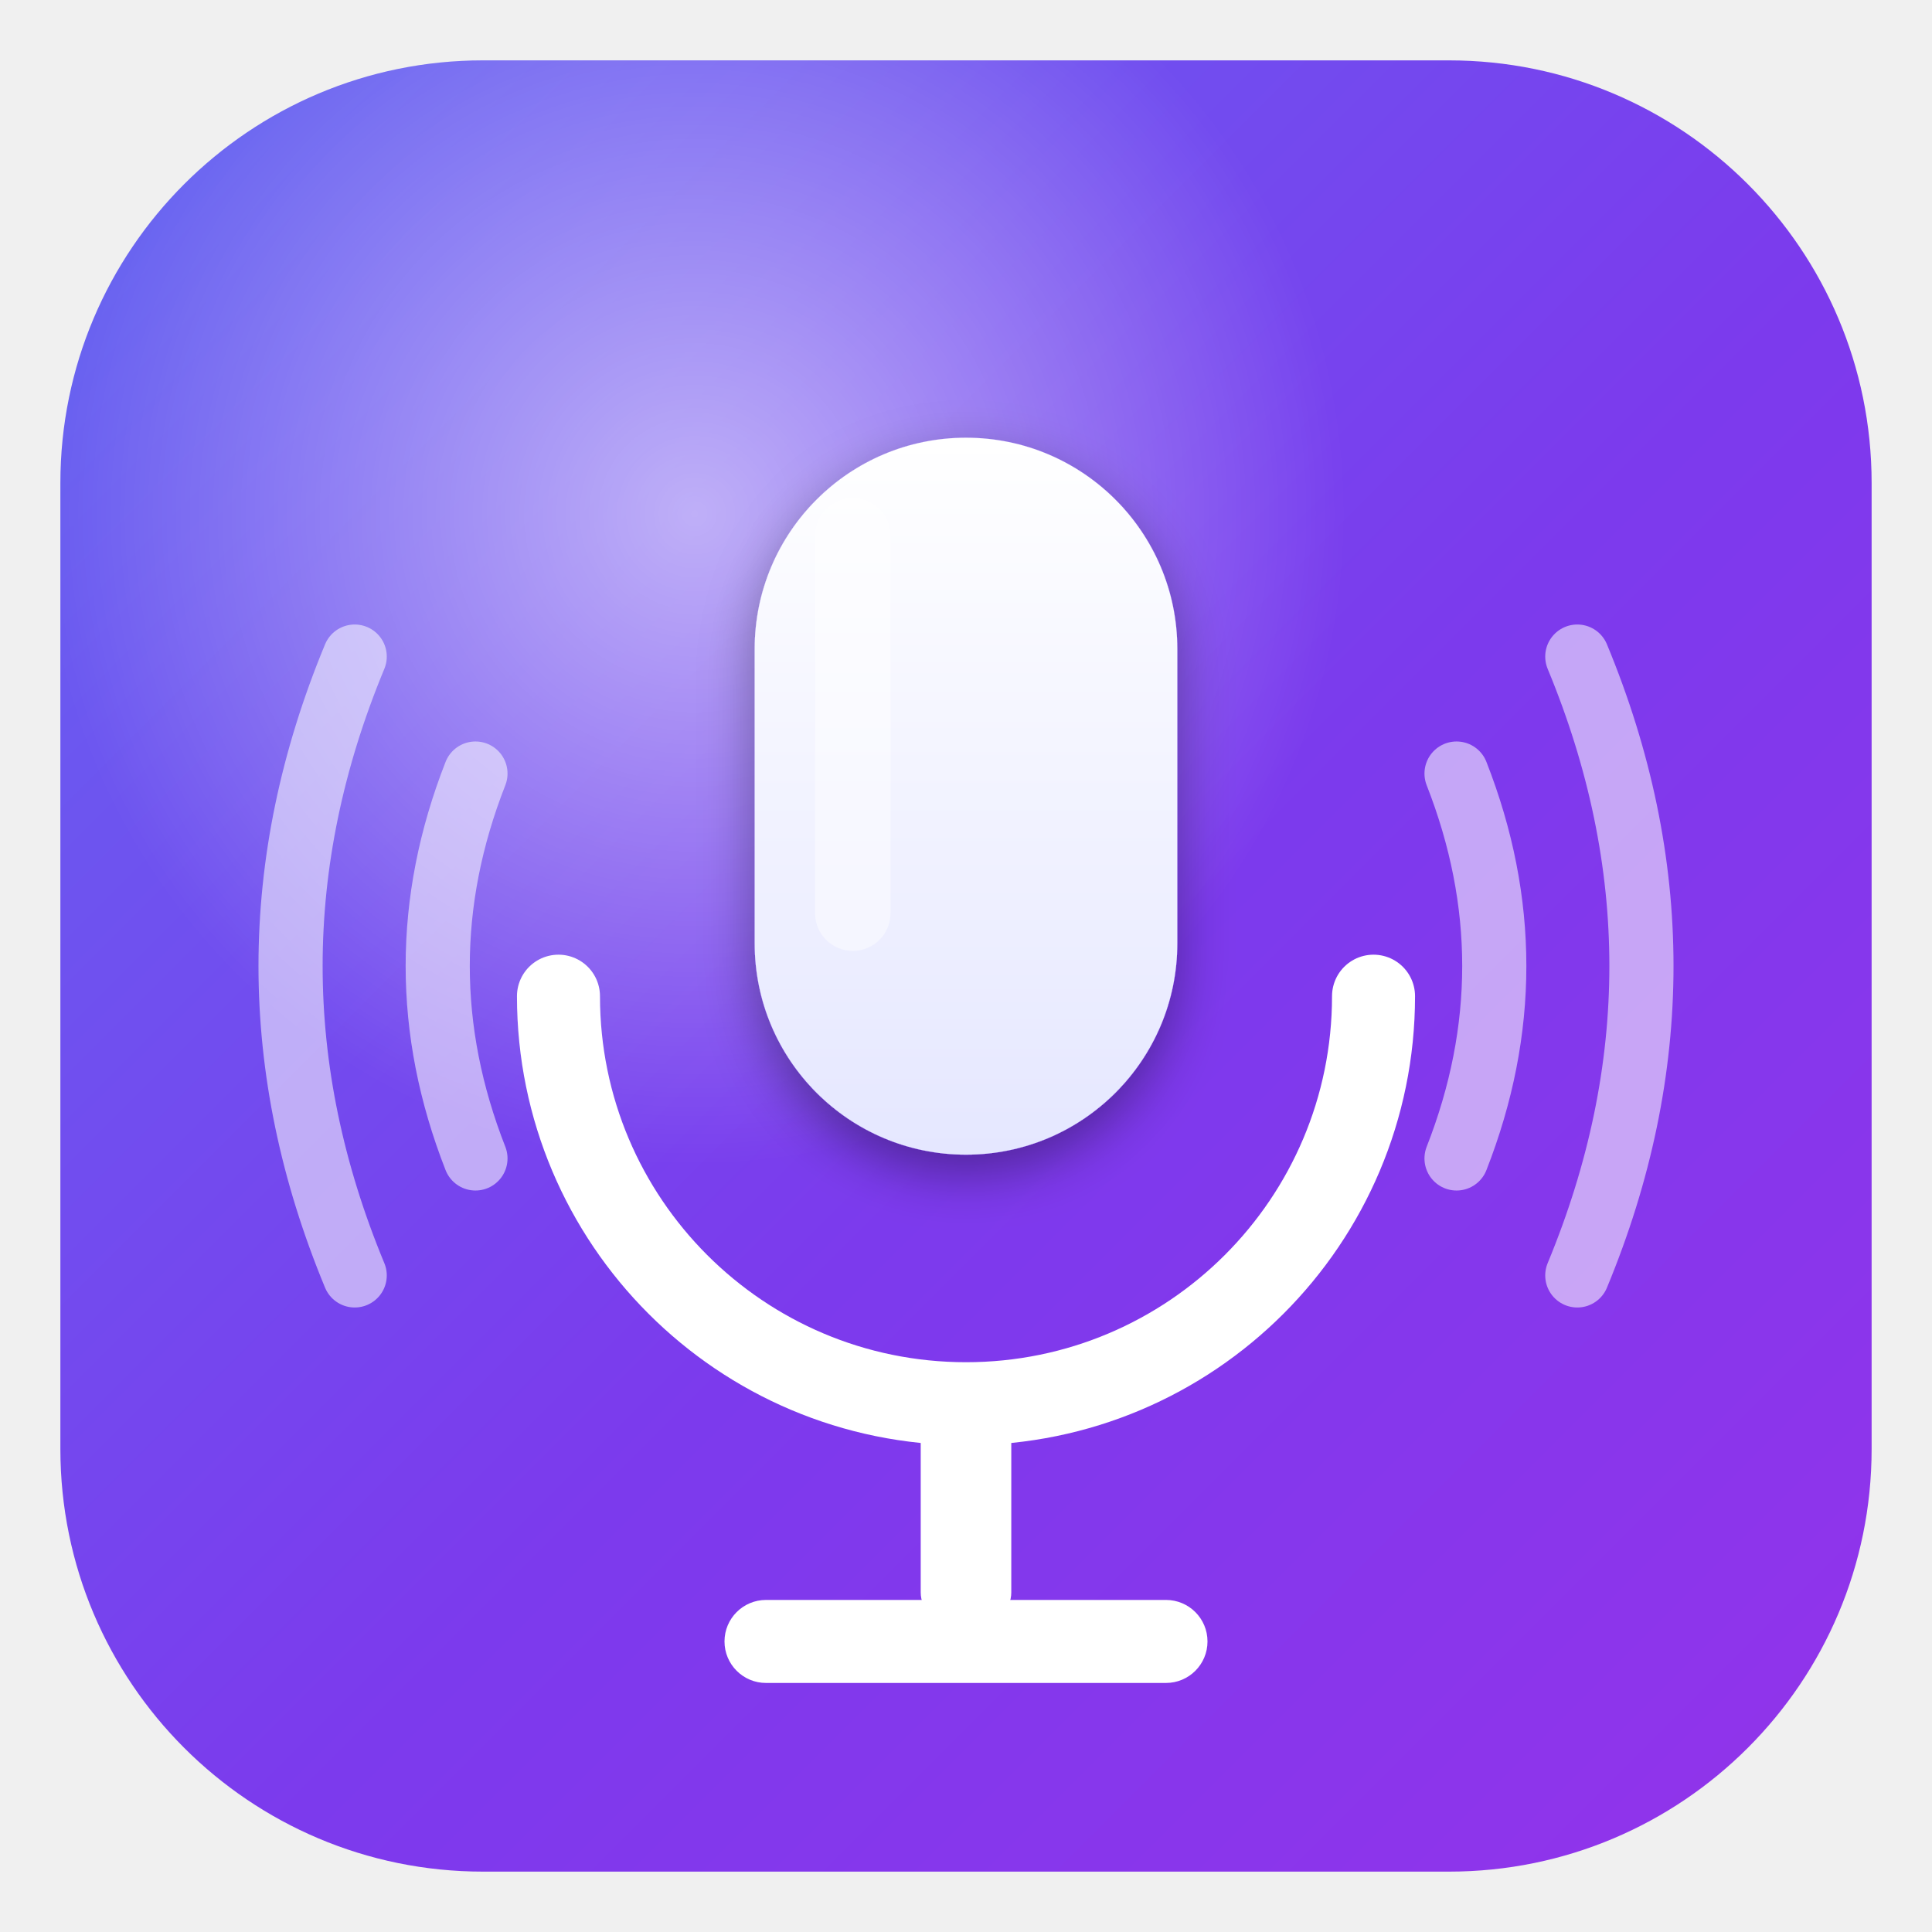
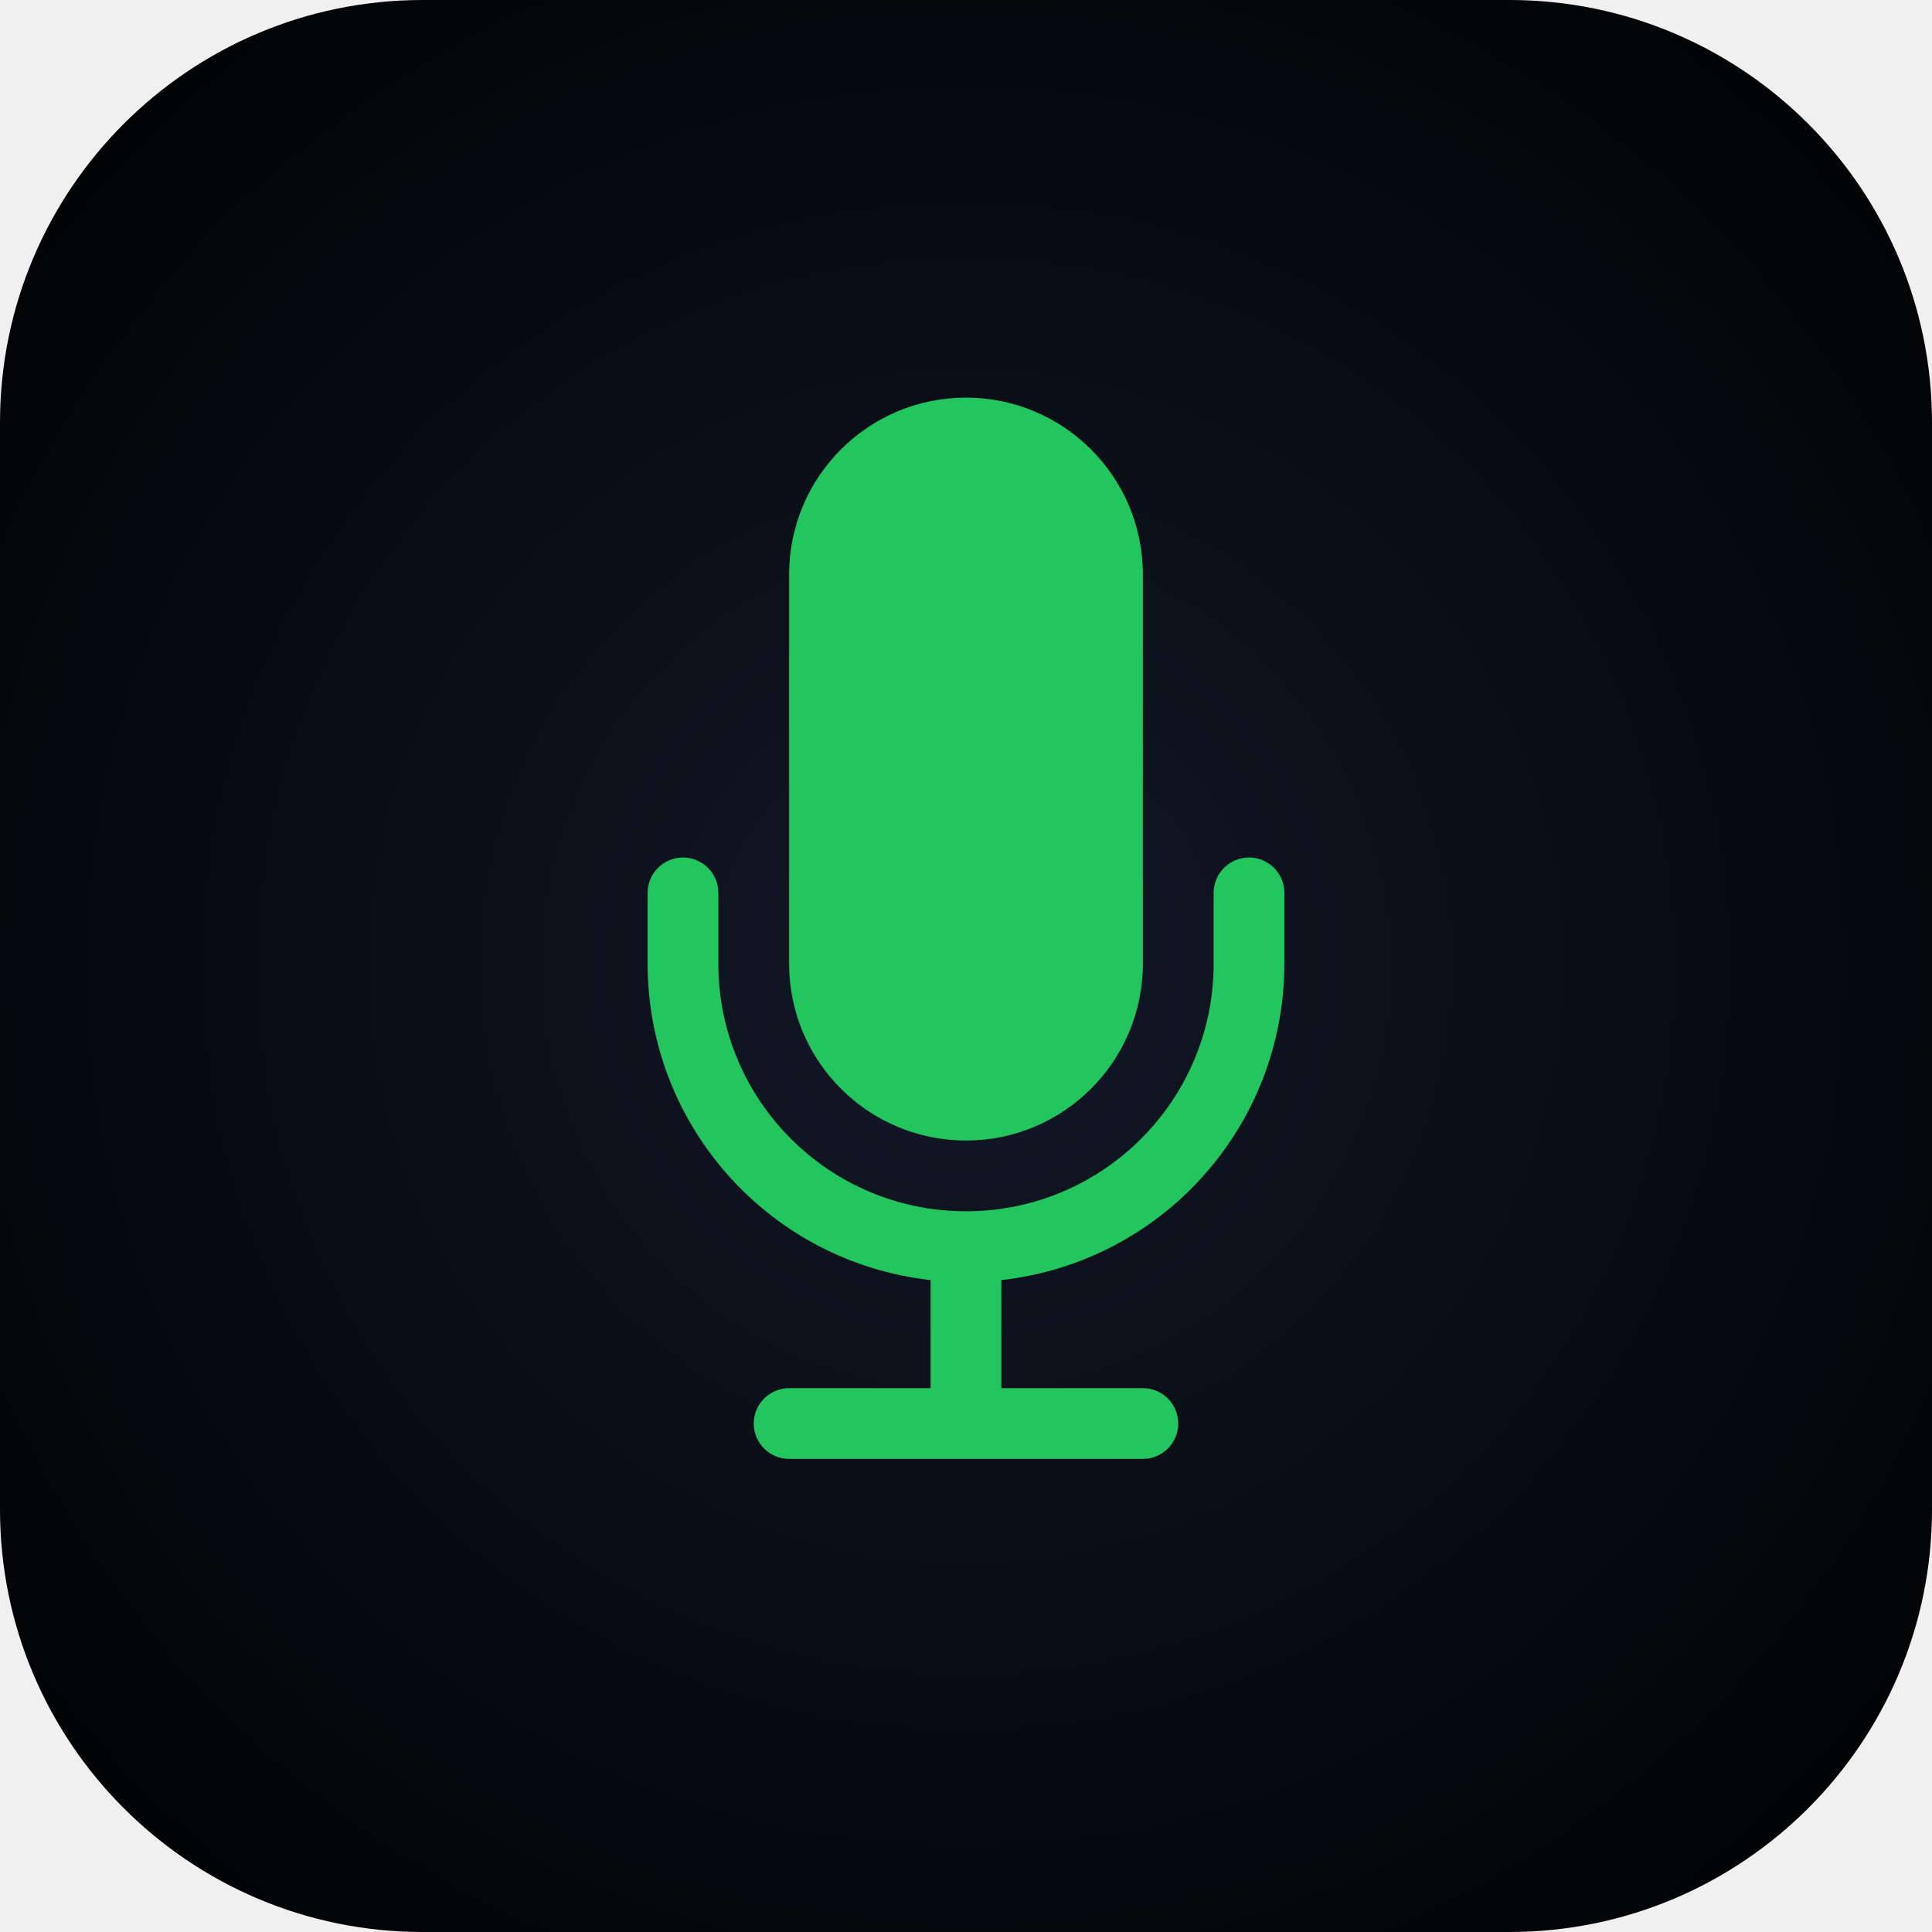
<svg xmlns="http://www.w3.org/2000/svg" viewBox="0 0 1024 1024" role="img" aria-label="Plauder">
  <defs>
-     <linearGradient id="bg" x1="0" y1="0" x2="1" y2="1">
-       <stop offset="0%" stop-color="#6366F1" />
-       <stop offset="55%" stop-color="#7C3AED" />
-       <stop offset="100%" stop-color="#9333EA" />
-     </linearGradient>
-     <linearGradient id="mic" x1="0" y1="0" x2="0" y2="1">
-       <stop offset="0%" stop-color="#FFFFFF" />
-       <stop offset="100%" stop-color="#E5E7FF" />
-     </linearGradient>
-     <radialGradient id="gloss" cx="0.35" cy="0.25" r="0.6">
-       <stop offset="0%" stop-color="#FFFFFF" stop-opacity="0.55" />
-       <stop offset="60%" stop-color="#FFFFFF" stop-opacity="0" />
+     <radialGradient id="bg" cx="0.5" cy="0.5" r="0.7">
+       <stop offset="0%" stop-color="#111827" />
+       <stop offset="100%" stop-color="#000000" />
    </radialGradient>
-     <filter id="shadow" x="-20%" y="-20%" width="140%" height="140%">
-       <feGaussianBlur in="SourceAlpha" stdDeviation="14" />
-       <feOffset dx="0" dy="10" result="off" />
-       <feComponentTransfer>
-         <feFuncA type="linear" slope="0.35" />
-       </feComponentTransfer>
-       <feMerge>
-         <feMergeNode />
-         <feMergeNode in="SourceGraphic" />
-       </feMerge>
-     </filter>
  </defs>
-   <rect x="32" y="32" width="960" height="960" rx="224" ry="224" fill="url(#bg)" />
-   <rect x="32" y="32" width="960" height="960" rx="224" ry="224" fill="url(#gloss)" />
-   <g fill="none" stroke="#FFFFFF" stroke-linecap="round" stroke-width="34" opacity="0.55">
-     <path d="M 252 410 q -40 102 0 204" />
-     <path d="M 188 348 q -68 164 0 328" />
-     <path d="M 772 410 q 40 102 0 204" />
-     <path d="M 836 348 q 68 164 0 328" />
+   <rect x="0" y="0" width="1024" height="1024" rx="224" fill="url(#bg)" />
+   <g transform="translate(212 192) scale(25)" fill="#22C55E">
+     <path d="M8.25 4.5a3.75 3.75 0 117.5 0v8.25a3.75 3.75 0 11-7.5 0V4.5z" />
+     <path d="M6 10.5a.75.75 0 01.75.75v1.5a5.25 5.25 0 1010.5 0v-1.5a.75.75 0 011.5 0v1.5a6.751 6.751 0 01-6 6.709v2.291h3a.75.75 0 010 1.5h-7.5a.75.75 0 010-1.5h3v-2.291a6.751 6.751 0 01-6-6.709v-1.5A.75.75 0 016 10.5z" />
  </g>
-   <g filter="url(#shadow)">
-     <rect x="400" y="232" width="224" height="380" rx="112" ry="112" fill="url(#mic)" />
-     <rect x="432" y="264" width="40" height="240" rx="20" ry="20" fill="#FFFFFF" opacity="0.45" />
-   </g>
-   <path d="M 296 528 a 216 216 0 0 0 432 0" fill="none" stroke="#FFFFFF" stroke-width="44" stroke-linecap="round" />
-   <rect x="488" y="744" width="48" height="116" rx="16" fill="#FFFFFF" />
-   <rect x="384" y="848" width="256" height="44" rx="22" fill="#FFFFFF" />
</svg>
